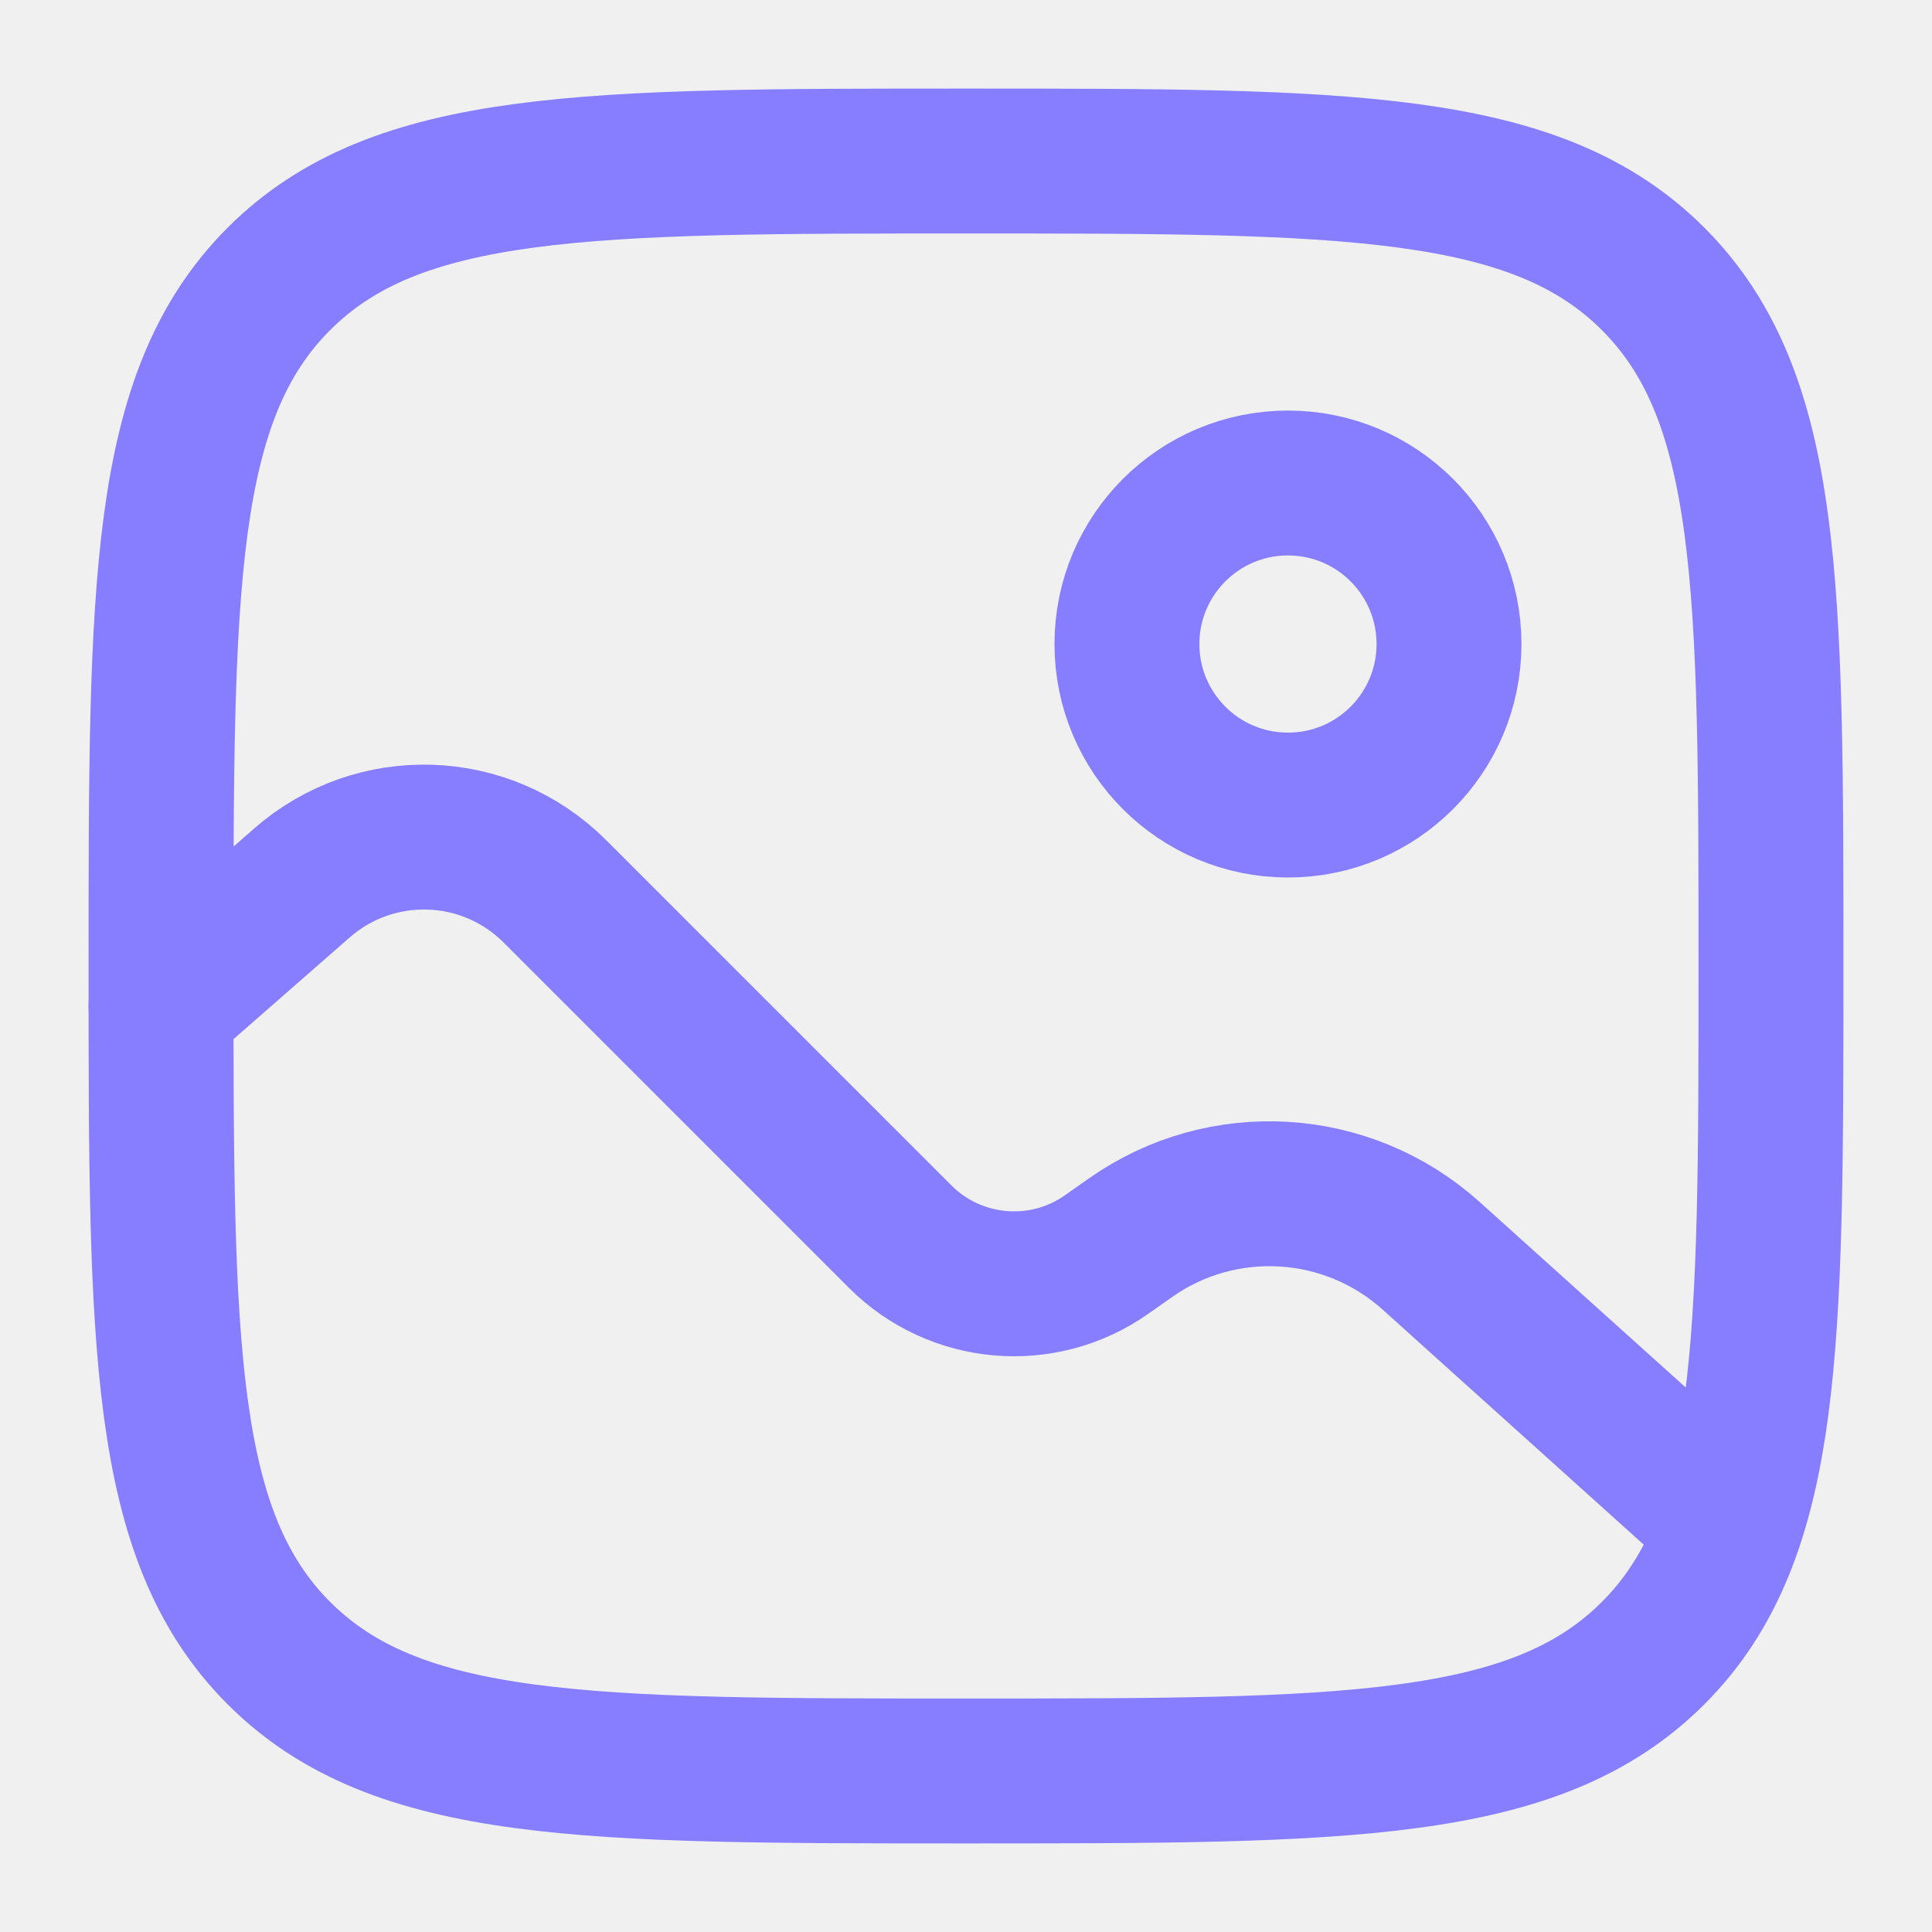
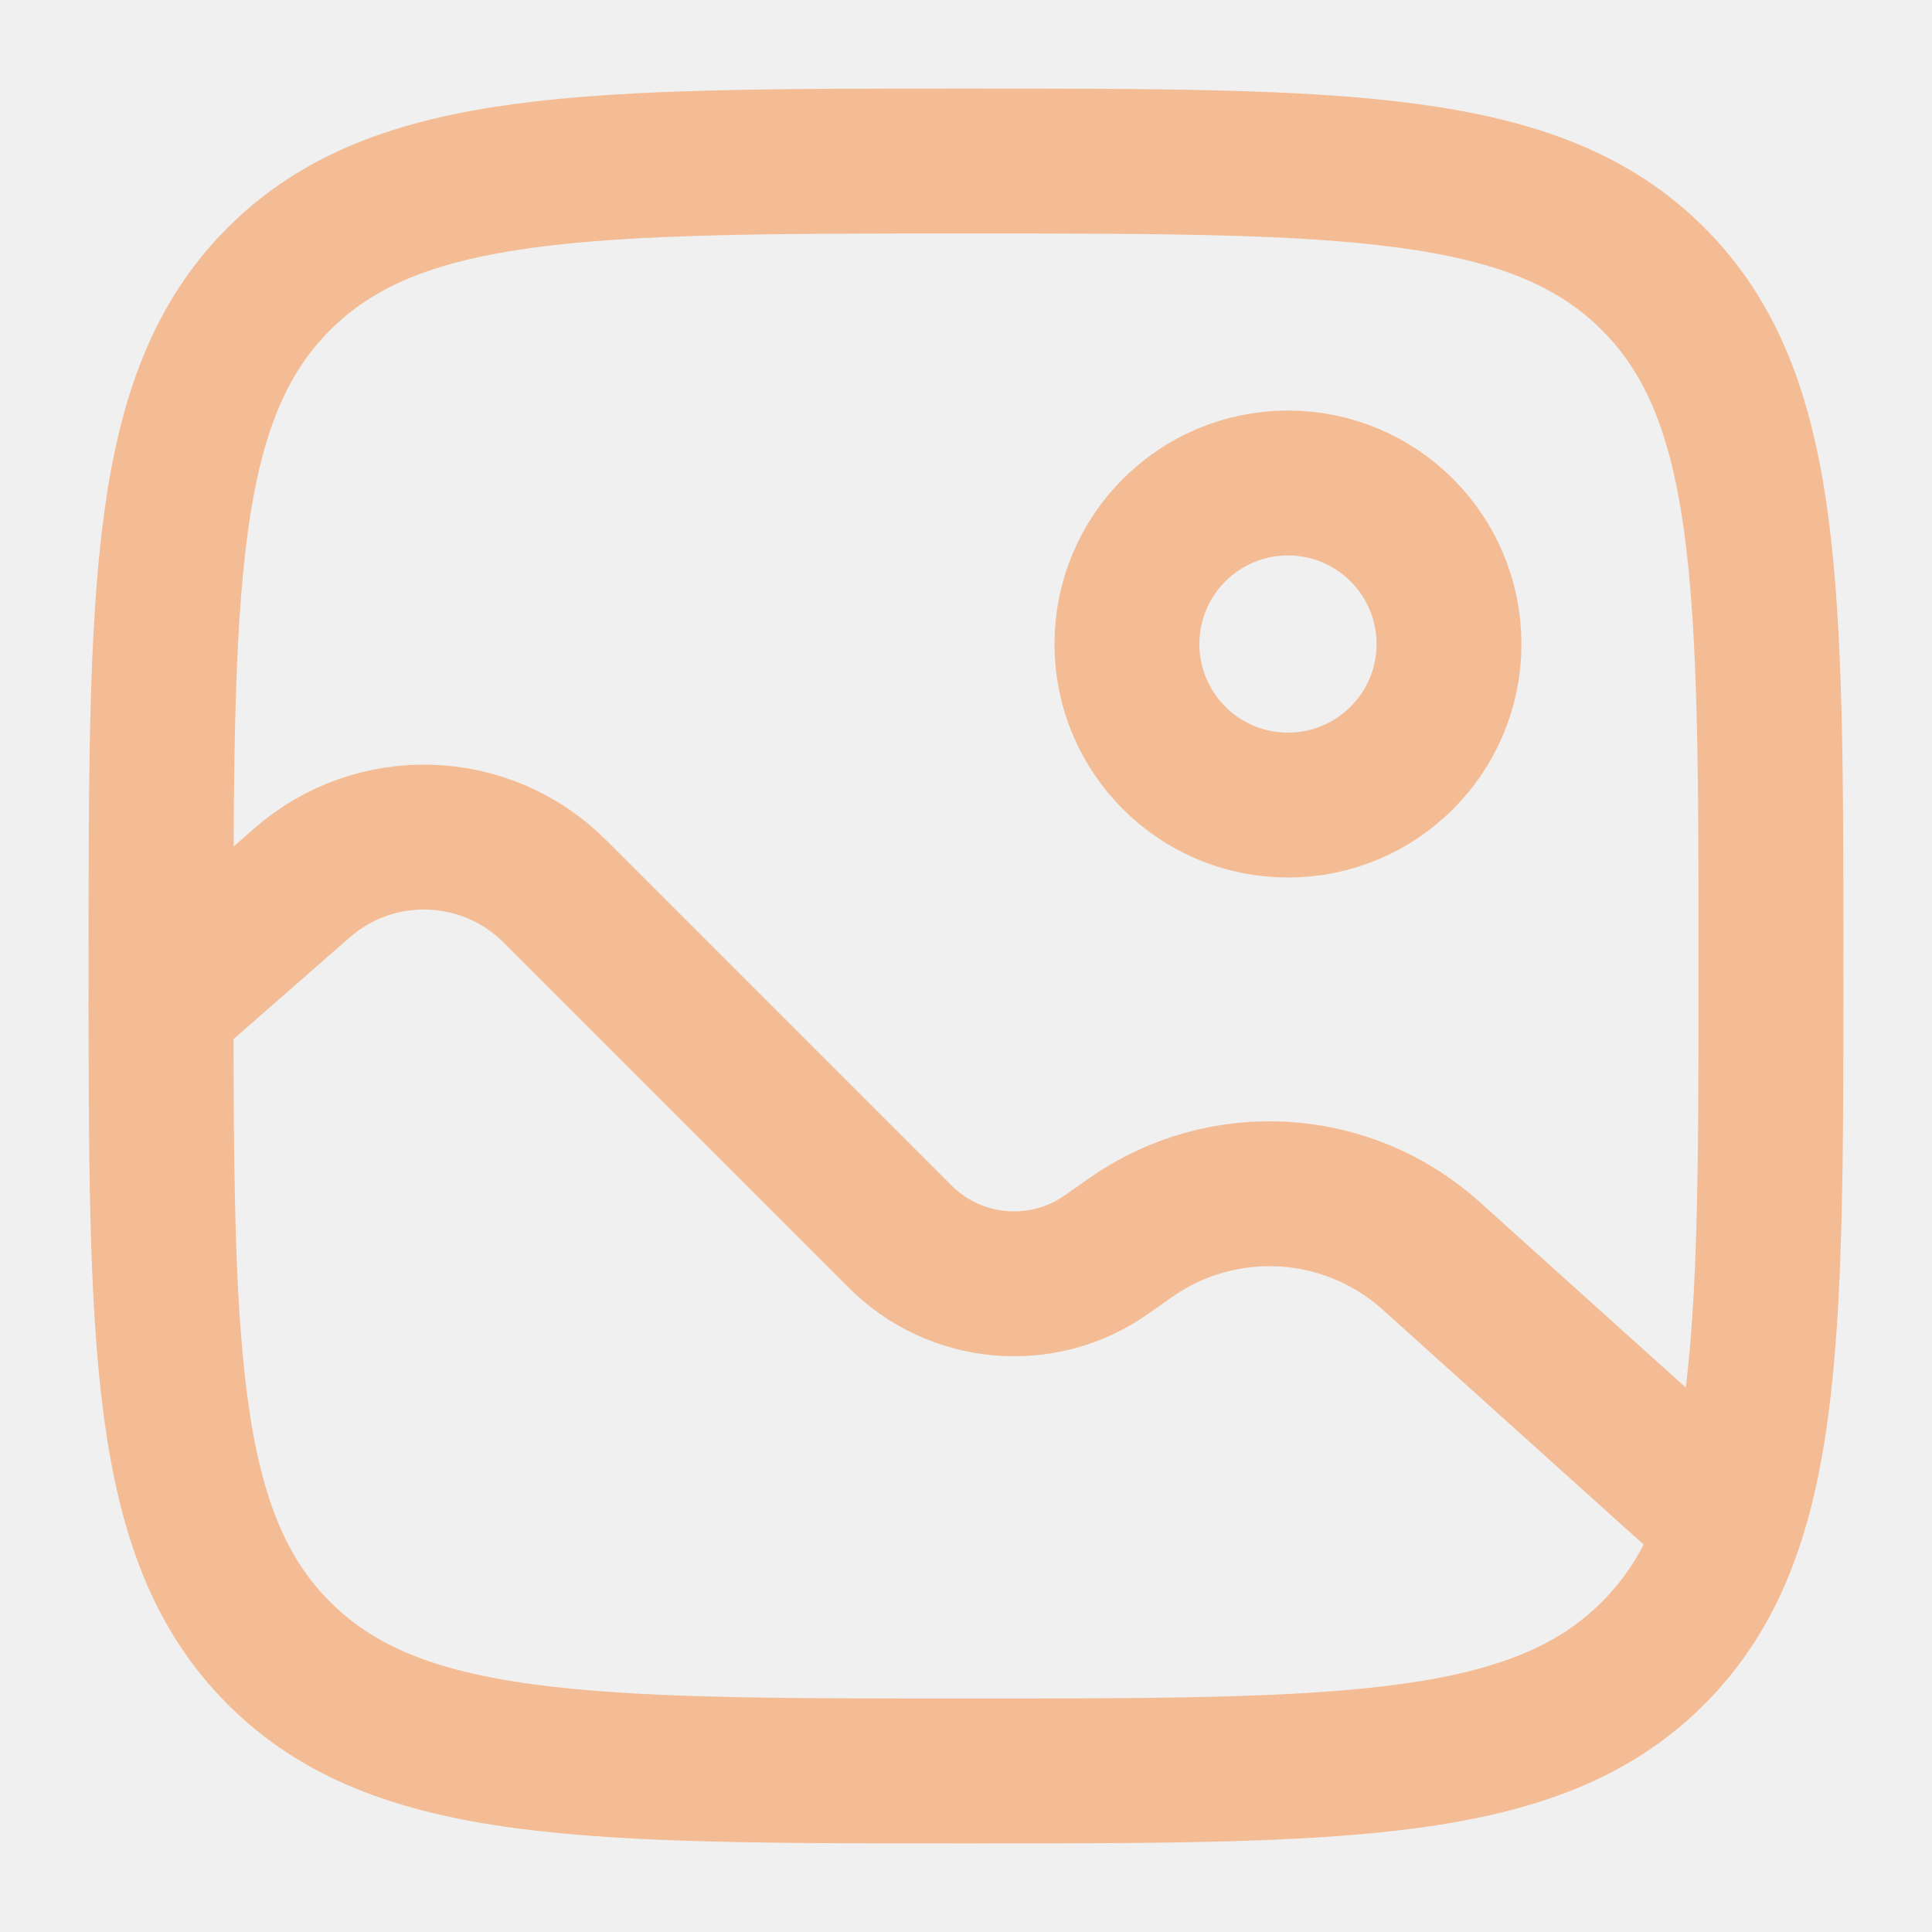
<svg xmlns="http://www.w3.org/2000/svg" width="20" height="20" viewBox="0 0 20 20" fill="none">
  <g clip-path="url(#clip0_1607_406)">
-     <path d="M1.667 10C1.667 6.071 1.667 4.107 2.887 2.887C4.108 1.667 6.072 1.667 10 1.667C13.928 1.667 15.893 1.667 17.113 2.887C18.333 4.107 18.333 6.071 18.333 10C18.333 13.928 18.333 15.892 17.113 17.113C15.893 18.333 13.928 18.333 10 18.333C6.072 18.333 4.108 18.333 2.887 17.113C1.667 15.892 1.667 13.928 1.667 10Z" stroke="#877EFF" stroke-width="1.5" />
-     <circle cx="13.333" cy="6.667" r="1.667" stroke="#877EFF" stroke-width="1.5" />
-     <path d="M1.667 10.417L3.126 9.14C3.886 8.475 5.03 8.513 5.744 9.227L9.319 12.802C9.891 13.374 10.793 13.453 11.455 12.987L11.704 12.812C12.657 12.142 13.947 12.22 14.814 12.999L17.5 15.417" stroke="#877EFF" stroke-width="1.5" stroke-linecap="round" />
+     <path d="M1.667 10C1.667 6.071 1.667 4.107 2.887 2.887C4.108 1.667 6.072 1.667 10 1.667C13.928 1.667 15.893 1.667 17.113 2.887C18.333 4.107 18.333 6.071 18.333 10C18.333 13.928 18.333 15.892 17.113 17.113C15.893 18.333 13.928 18.333 10 18.333C6.072 18.333 4.108 18.333 2.887 17.113C1.667 15.892 1.667 13.928 1.667 10Z" stroke="#f4bc94" stroke-width="1.5" />
+     <circle cx="13.333" cy="6.667" r="1.667" stroke="#f4bc94" stroke-width="1.5" />
+     <path d="M1.667 10.417L3.126 9.14C3.886 8.475 5.03 8.513 5.744 9.227L9.319 12.802C9.891 13.374 10.793 13.453 11.455 12.987L11.704 12.812C12.657 12.142 13.947 12.22 14.814 12.999L17.5 15.417" stroke="#f4bc94" stroke-width="1.5" stroke-linecap="round" />
  </g>
  <defs>
    <clipPath id="clip0_1607_406">
      <rect width="20" height="20" fill="white" />
    </clipPath>
  </defs>
</svg>
